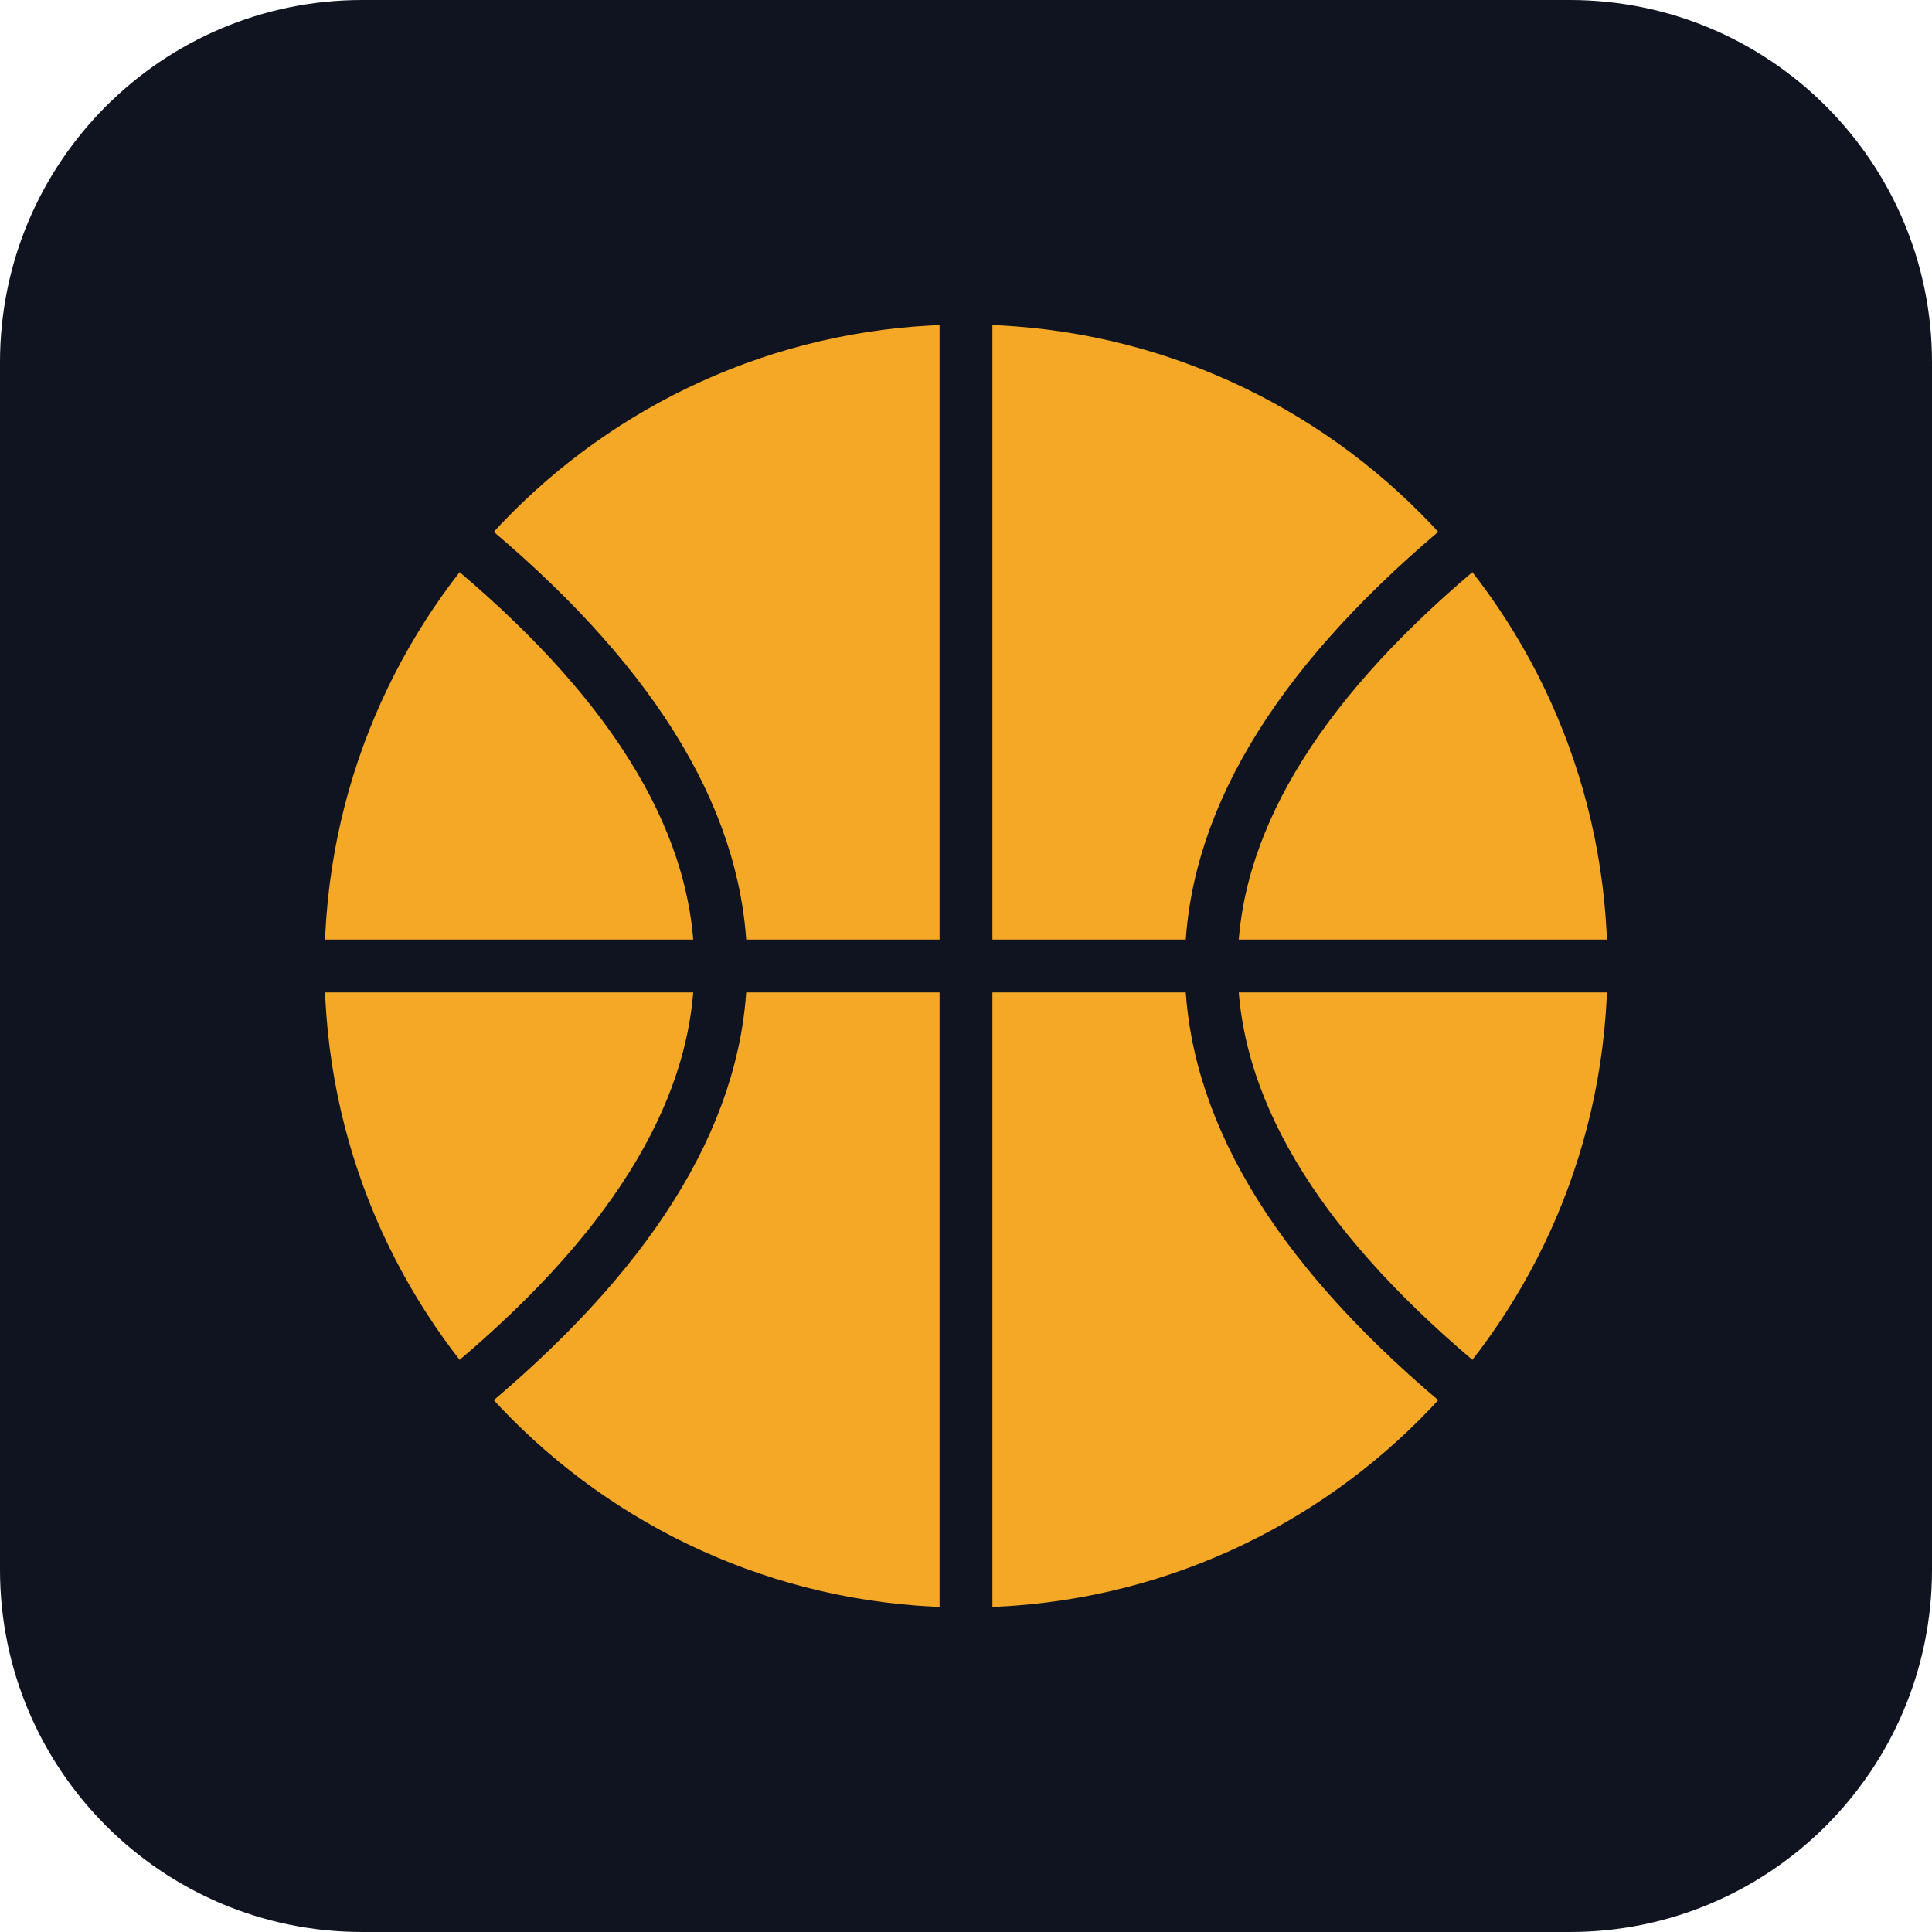
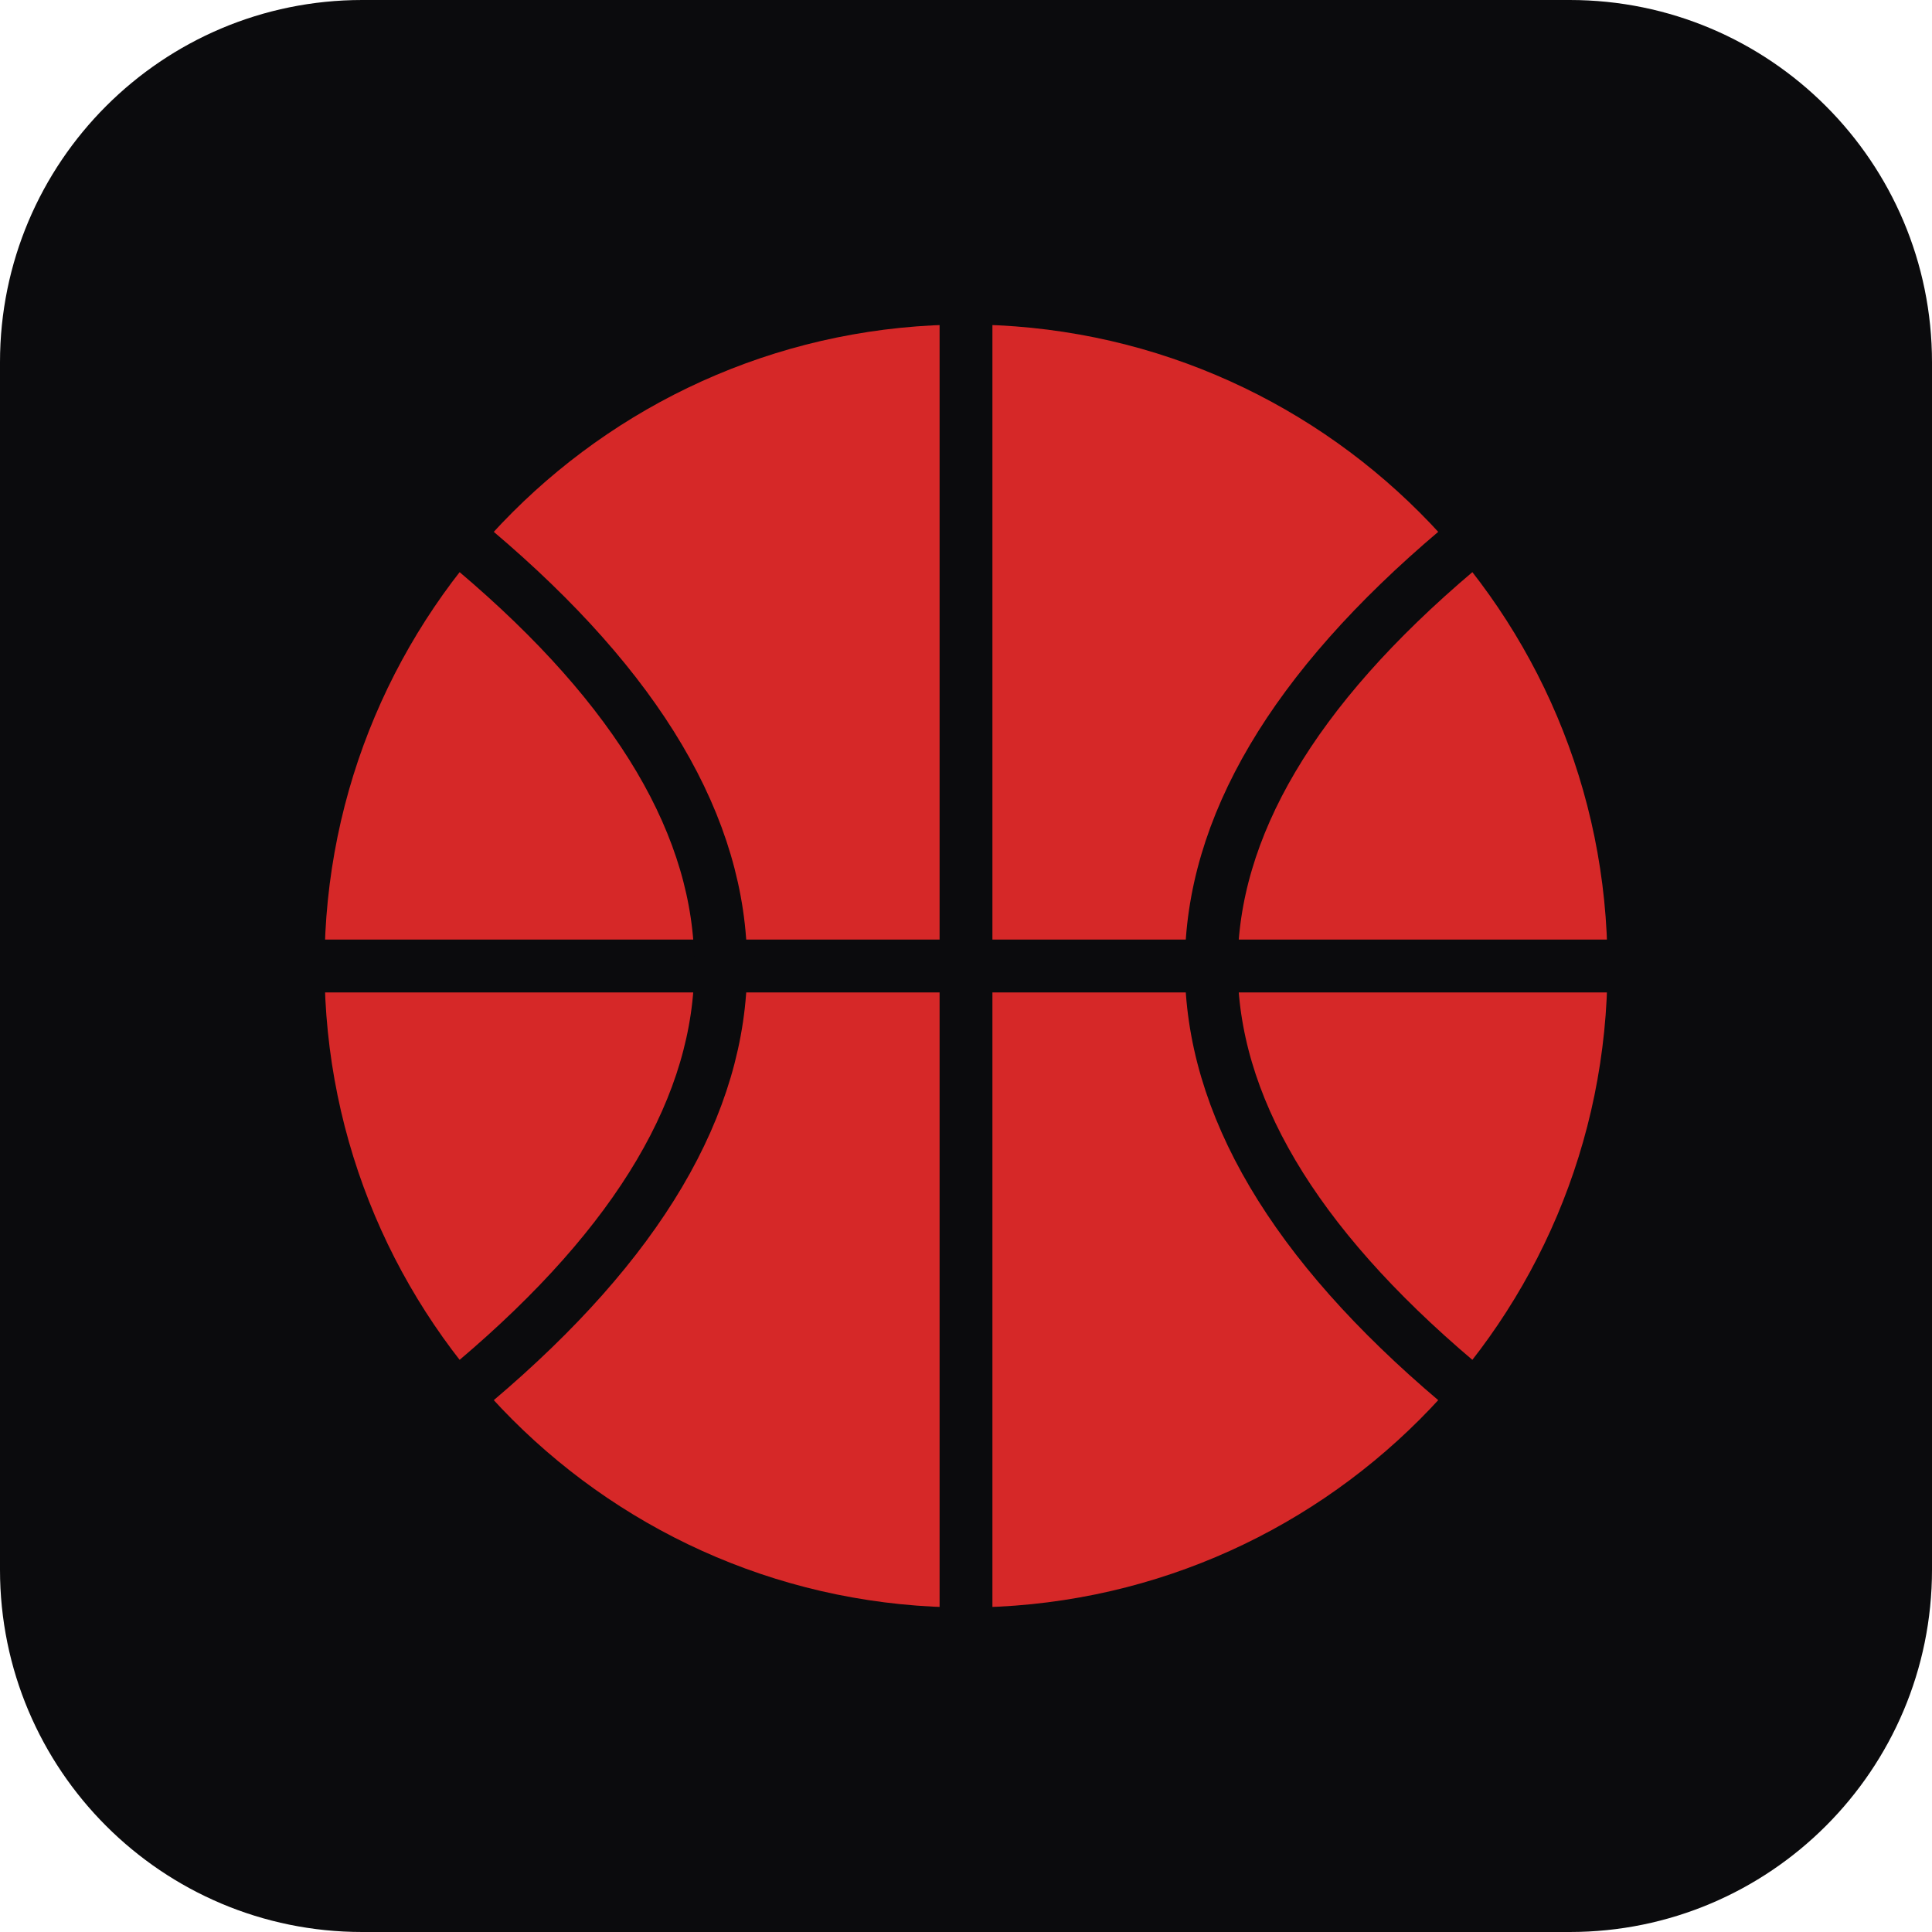
<svg xmlns="http://www.w3.org/2000/svg" viewBox="0 0 512 512" width="512" height="512">
-   <rect width="512" height="512" rx="96" fill="#0f1420" />
-   <circle cx="256" cy="256" r="170" fill="#f4a825" />
-   <g stroke="#0f1420" stroke-width="14" fill="none" stroke-linecap="round">
+   <rect width="512" height="512" rx="96" fill="#0B0B0D" />
+   <circle cx="256" cy="256" r="170" fill="#D62828" />
+   <g stroke="#0B0B0D" stroke-width="14" fill="none" stroke-linecap="round">
    <path d="M256 86 V426" />
    <path d="M86 256 H426" />
    <path d="M126 146 Q256 256 126 366" />
    <path d="M386 146 Q256 256 386 366" />
  </g>
</svg>
